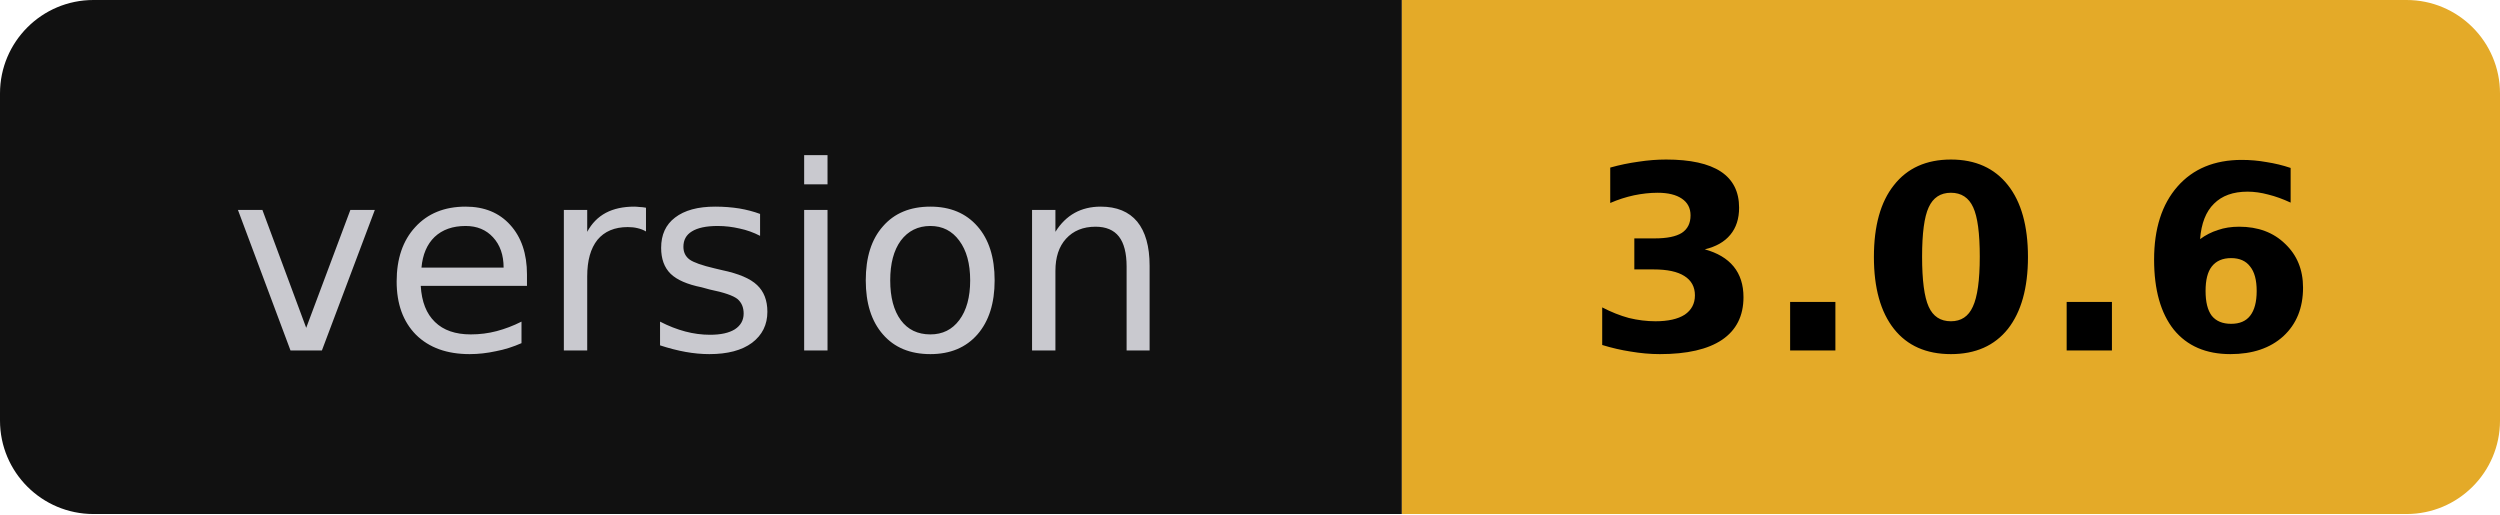
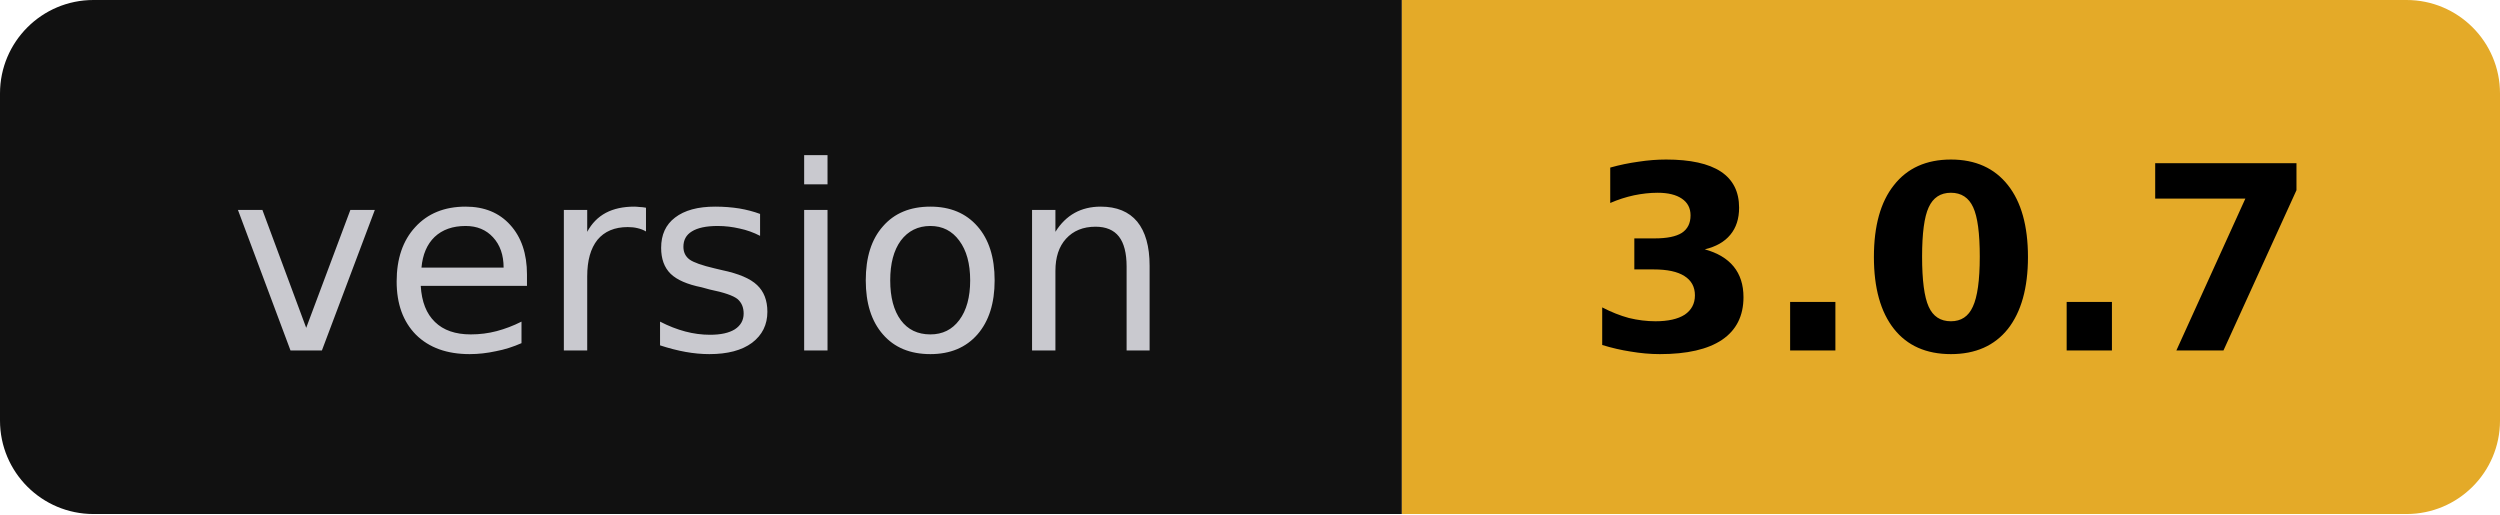
- <svg xmlns="http://www.w3.org/2000/svg" width="107" height="22" role="img" aria-label="version: 3.0.6">
+ <svg xmlns="http://www.w3.org/2000/svg" width="107" height="22" role="img" aria-label="version: 3.0.7">
  <clipPath id="r">
    <rect width="107" height="22" rx="4" />
  </clipPath>
  <g clip-path="url(#r)">
    <rect width="60" height="22" fill="#111111" />
    <rect x="60" width="47" height="22" fill="#e4aa28" />
  </g>
  <g font-family="Verdana,DejaVu Sans,sans-serif" font-size="11" text-anchor="middle">
    <text x="30.0" y="15" fill="#c9c9cf">version</text>
-     <text x="83.5" y="15" fill="#000000" font-weight="bold">3.0.6</text>
+     <text x="83.5" y="15" fill="#000000" font-weight="bold">3.0.7</text>
  </g>
</svg>
